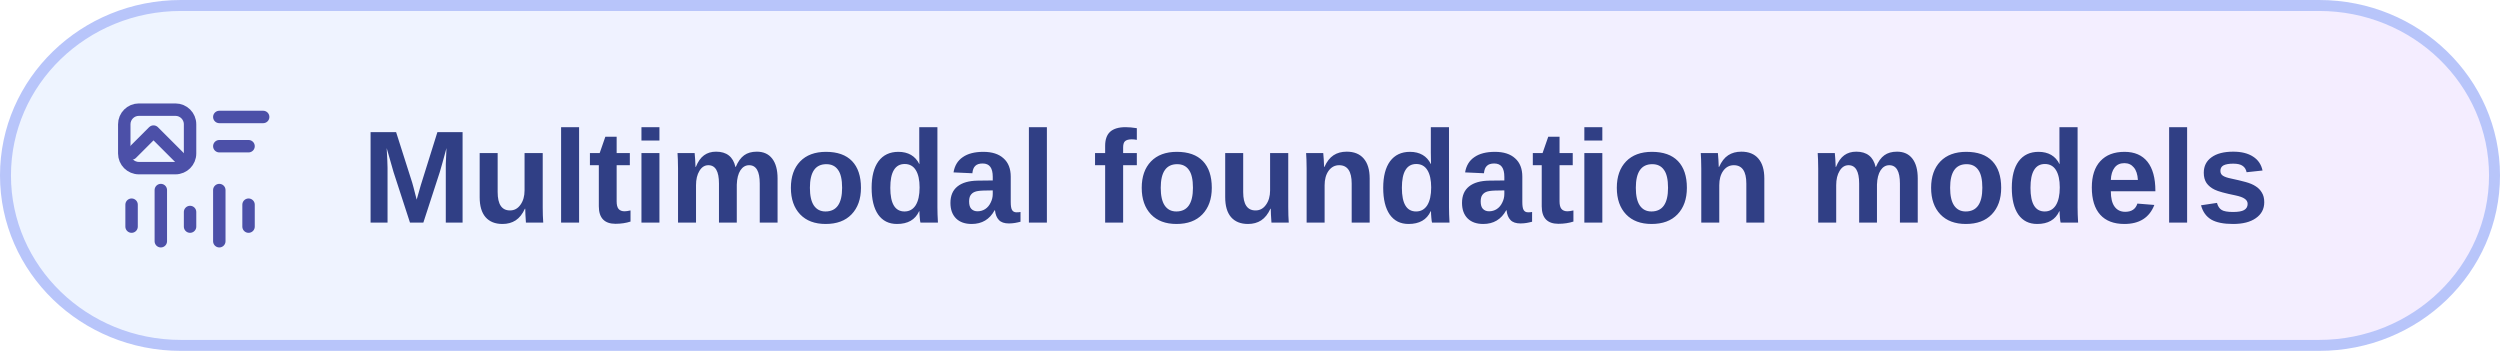
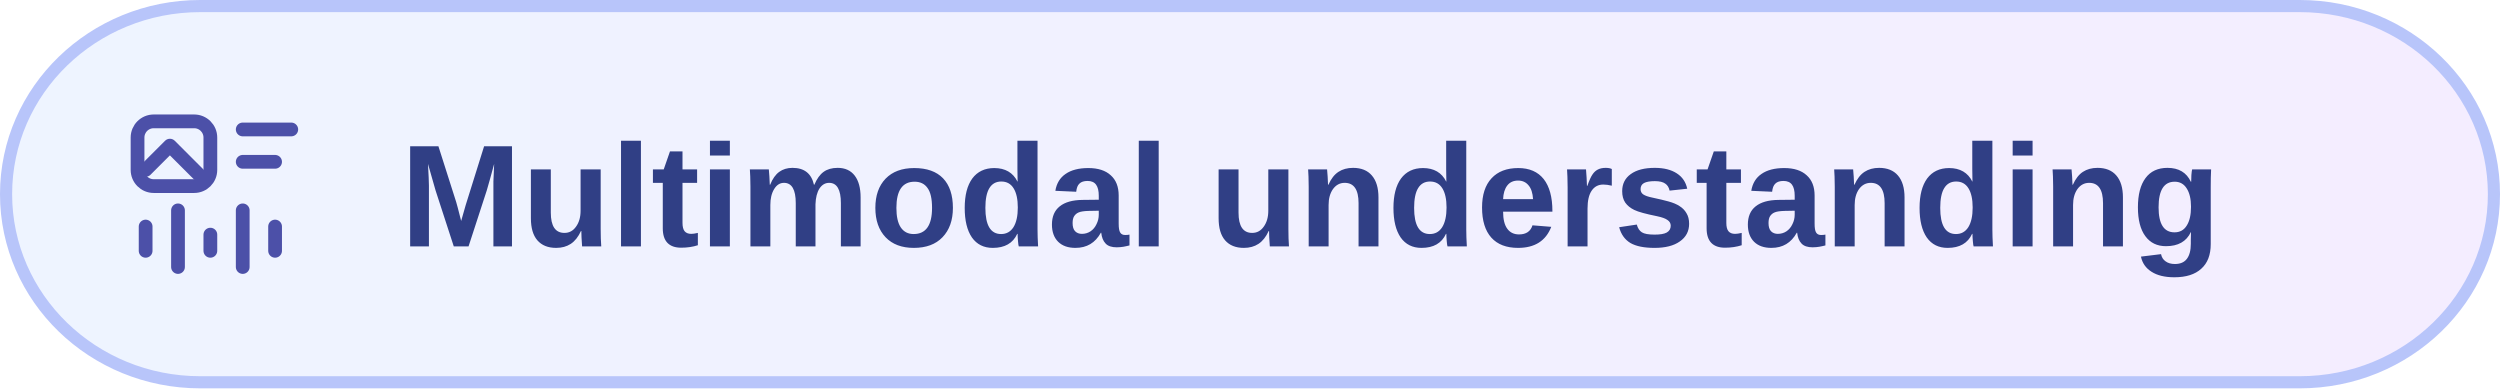
- <svg xmlns="http://www.w3.org/2000/svg" width="228" height="32" viewBox="0 0 228 32" role="img" aria-label="Research interest: Multimodal foundation models">
+ <svg xmlns="http://www.w3.org/2000/svg" width="206" height="32" viewBox="0 0 206 32" role="img" aria-label="Research interest: Multimodal understanding">
  <defs>
    <linearGradient id="g" x2="1">
      <stop stop-color="#eef4ff" />
      <stop offset="1" stop-color="#f4edff" />
    </linearGradient>
  </defs>
-   <rect x=".5" y=".5" width="227" height="31" rx="16" fill="url(#g)" stroke="#b8c5fa" />
+   <rect x=".5" y=".5" width="205" height="31" rx="16" fill="url(#g)" stroke="#b8c5fa" />
  <g transform="translate(10 8) scale(0.6667)" fill="none" stroke="#4c50a8" stroke-width="1.7" stroke-linecap="round" stroke-linejoin="round">
    <rect x="2" y="3" width="9" height="8" rx="2" />
    <path d="m3 9 3-3 4 4M15 4h6M15 8h4M3 16v3m4-5v7m4-4v2m4-5v7m4-5v3" />
  </g>
-   <text x="33" y="20.3" fill="#303f85" font-family="-apple-system,BlinkMacSystemFont,Segoe UI,Arial,sans-serif" font-size="12" font-weight="600">Multimodal foundation models</text>
+   <text x="33" y="20.3" fill="#303f85" font-family="-apple-system,BlinkMacSystemFont,Segoe UI,Arial,sans-serif" font-size="12" font-weight="600">Multimodal understanding</text>
</svg>
